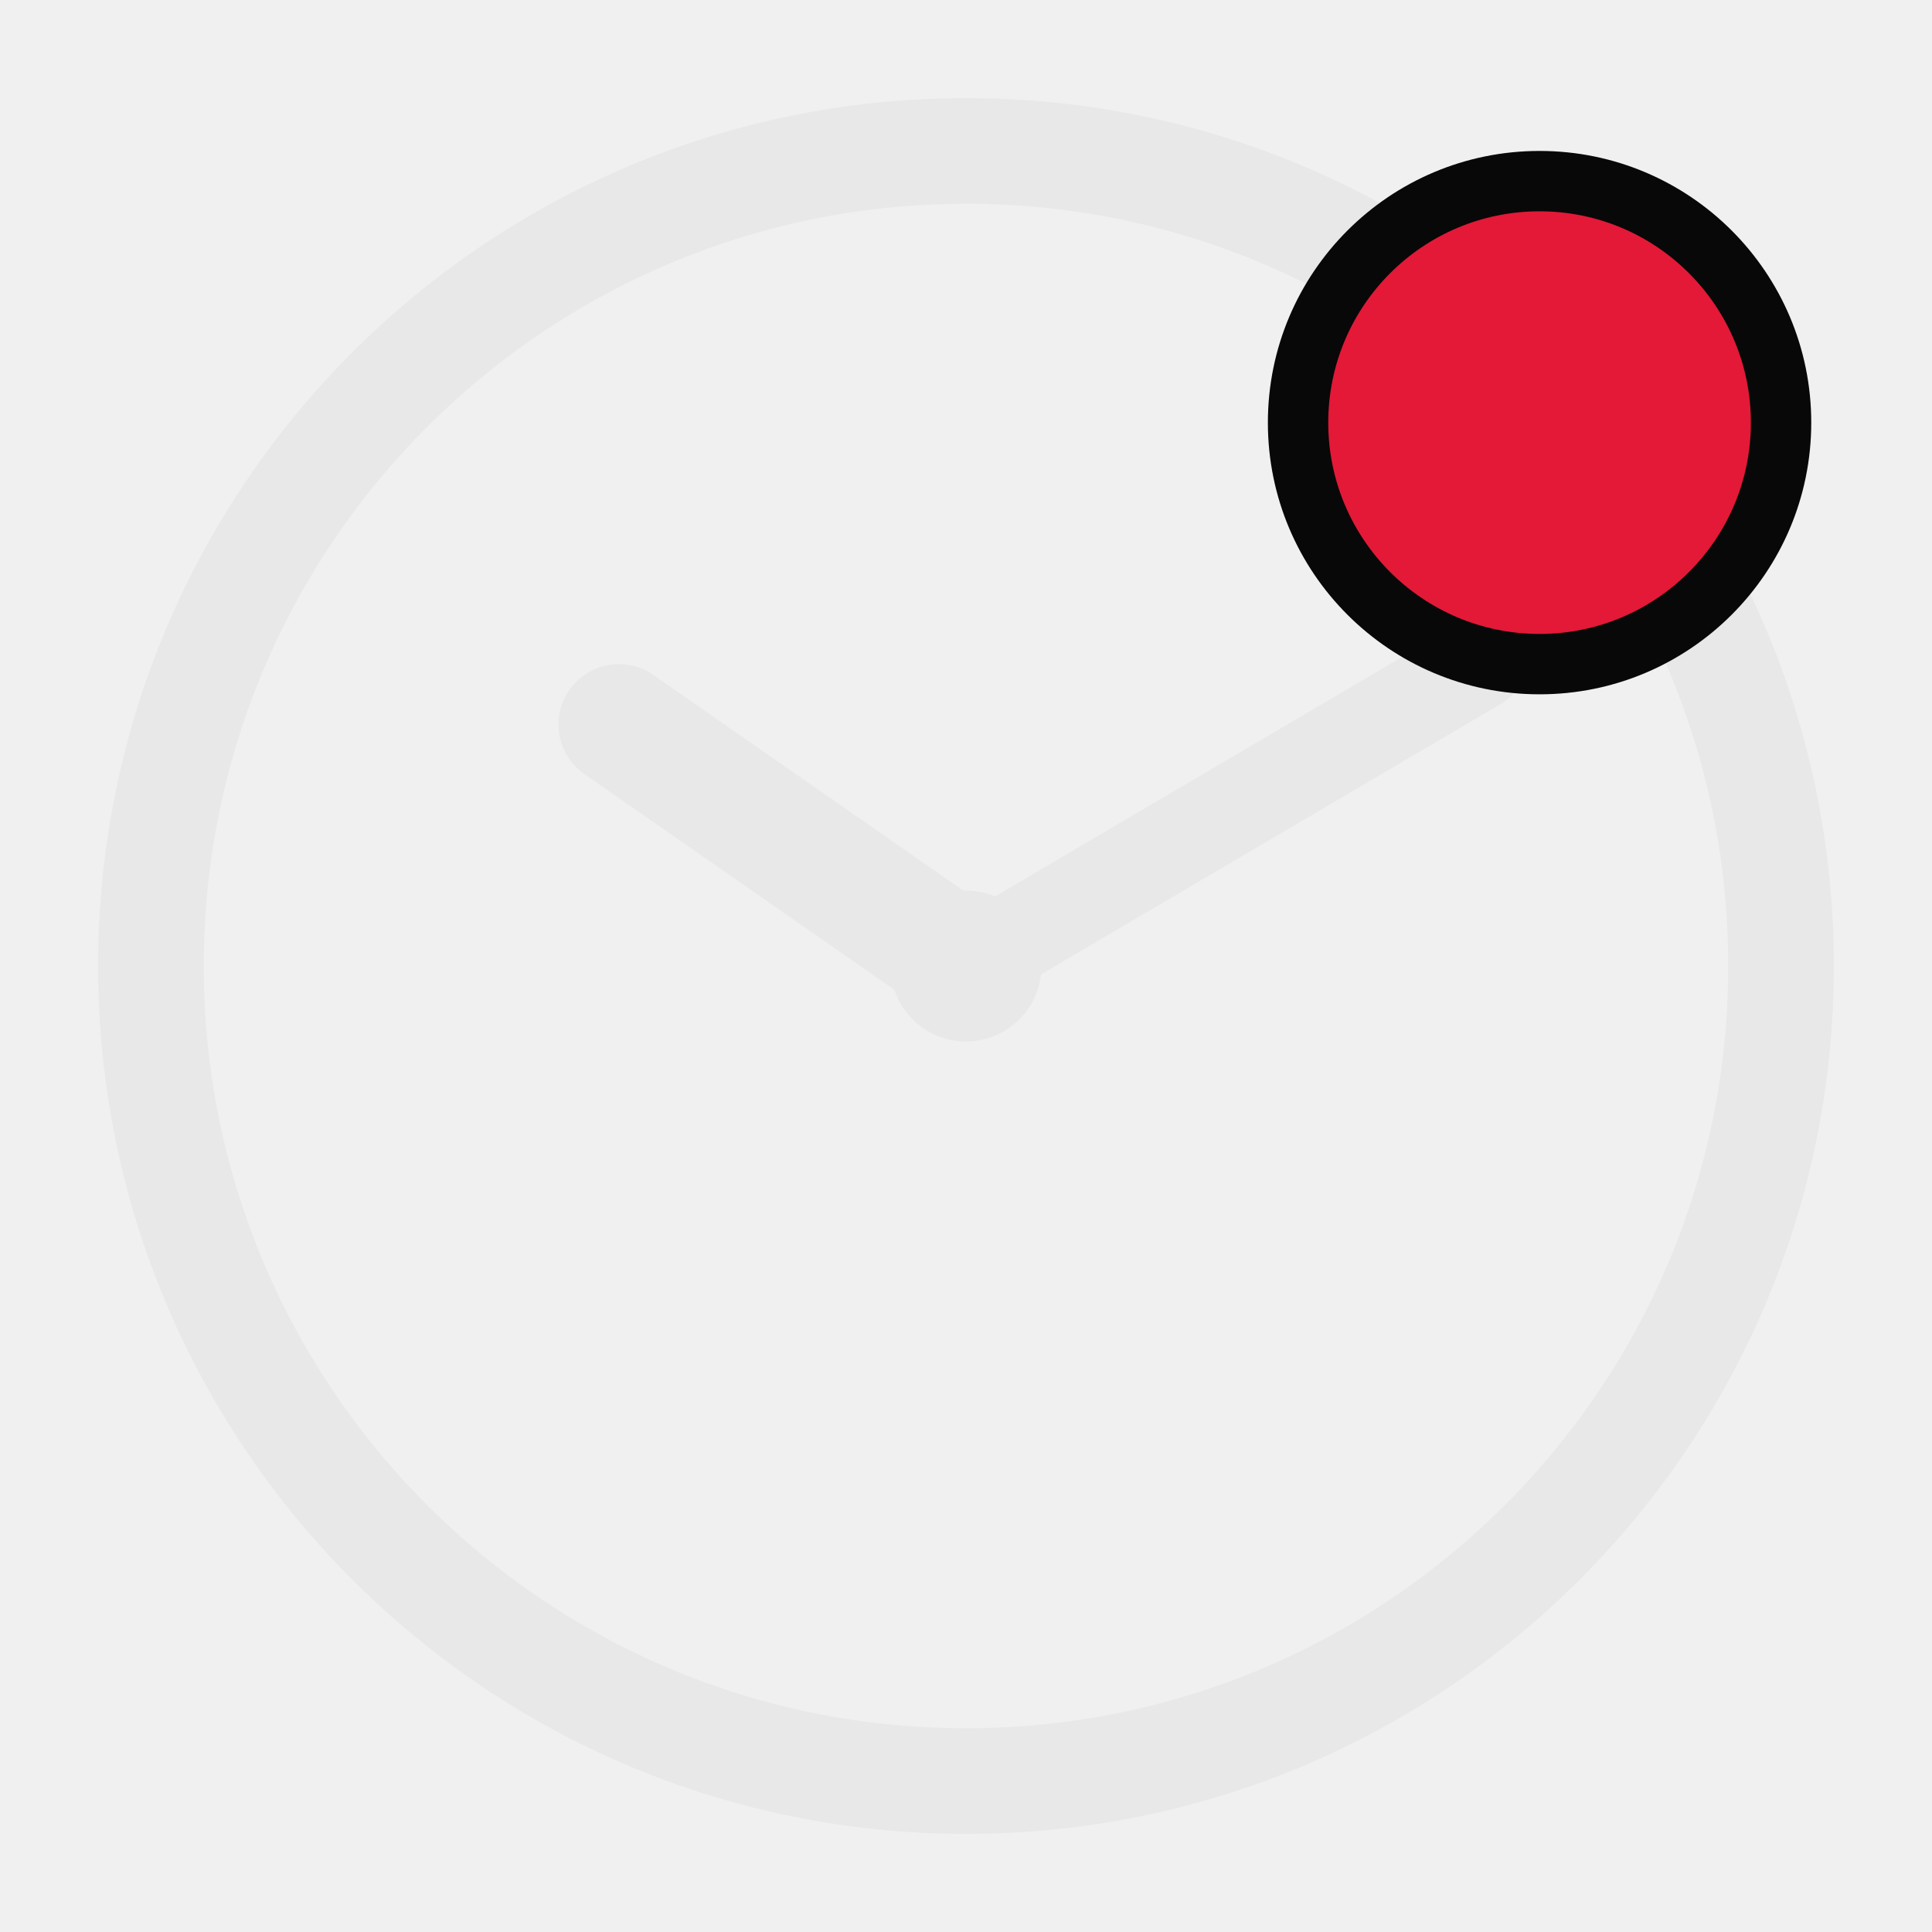
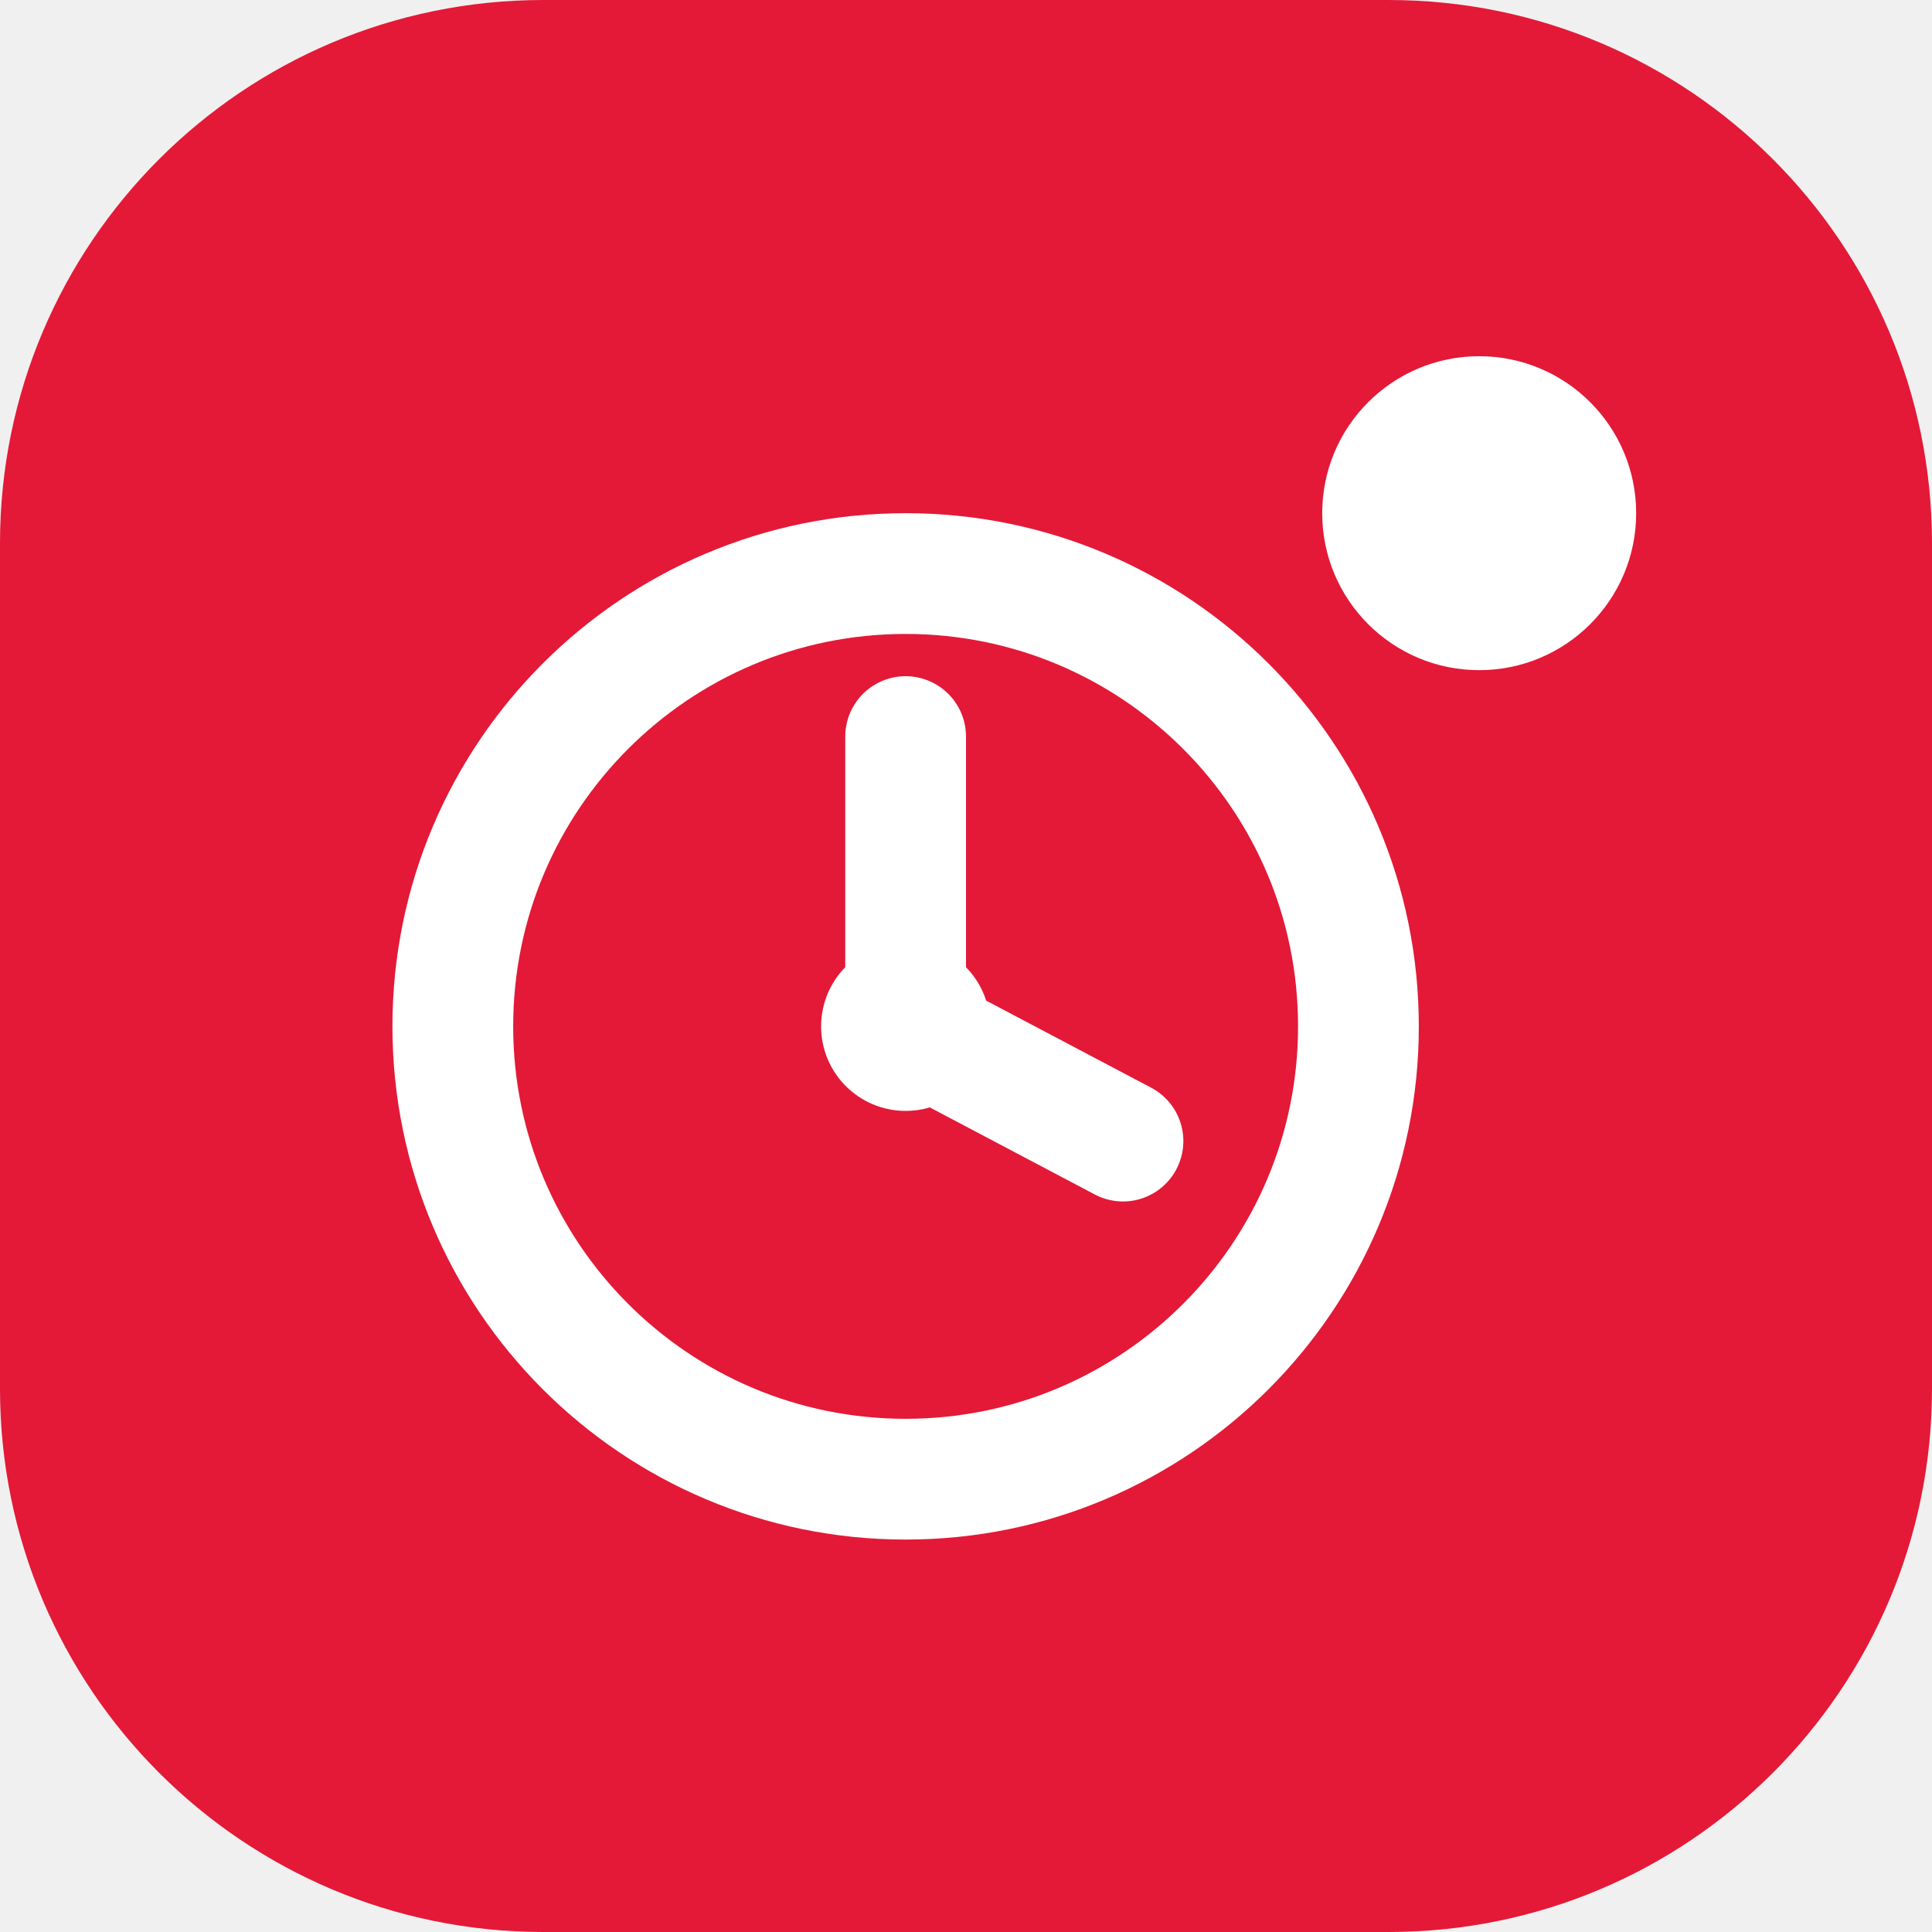
<svg xmlns="http://www.w3.org/2000/svg" viewBox="0 0 32 32" width="32" height="32" fill="none">
-   <circle cx="16" cy="16" r="13.5" stroke="#e8e8e8" stroke-width="1.75" />
-   <line x1="16" y1="16" x2="10.25" y2="12" stroke="#e8e8e8" stroke-width="2" stroke-linecap="round" />
-   <line x1="16" y1="16" x2="24.5" y2="11" stroke="#e8e8e8" stroke-width="1.5" stroke-linecap="round" />
-   <circle cx="16" cy="16" r="1.25" fill="#e8e8e8" />
-   <circle cx="25.5" cy="7" r="4.5" fill="#080808" />
-   <circle cx="25.5" cy="7" r="3.5" fill="#e31937" />
+   <rect width="32" height="32" rx="9" fill="#e31937" />
+   <circle cx="15" cy="17" r="7.5" stroke="#ffffff" stroke-width="2" />
+   <path d="M15 17 L15 12.2" stroke="#ffffff" stroke-width="2" stroke-linecap="round" />
+   <path d="M15 17 L18.6 18.9" stroke="#ffffff" stroke-width="2" stroke-linecap="round" />
+   <circle cx="15" cy="17" r="1.4" fill="#ffffff" />
+   <circle cx="24.5" cy="8.5" r="4" fill="#e31937" />
+   <circle cx="24.5" cy="8.5" r="2.6" fill="#ffffff" />
</svg>
